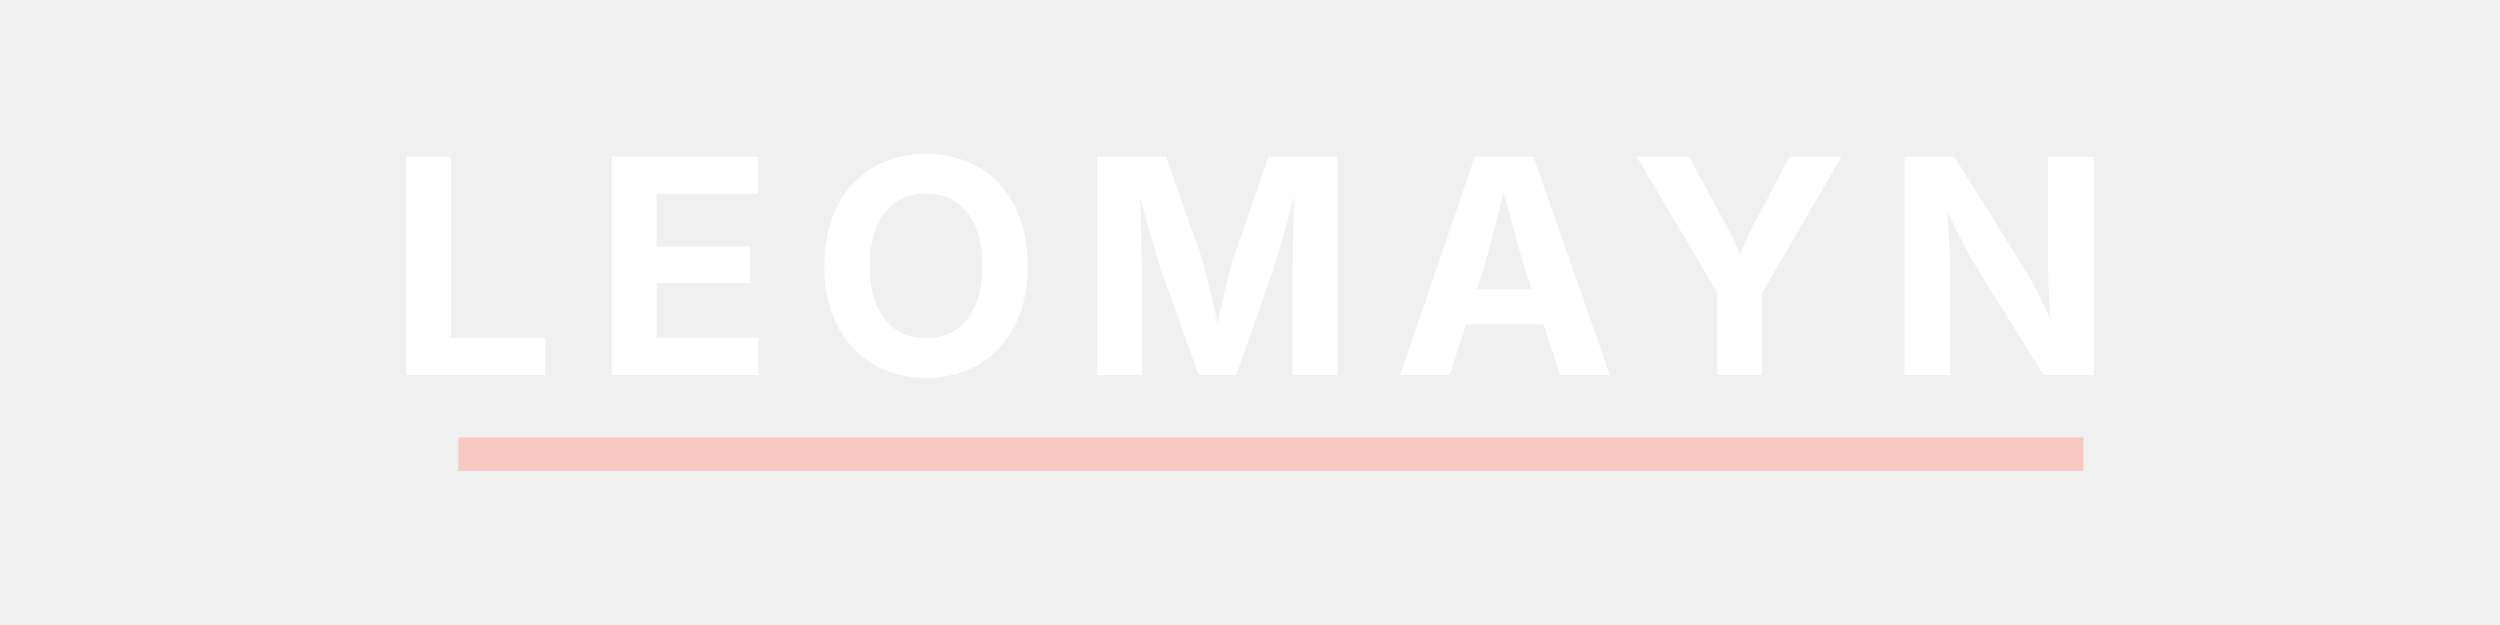
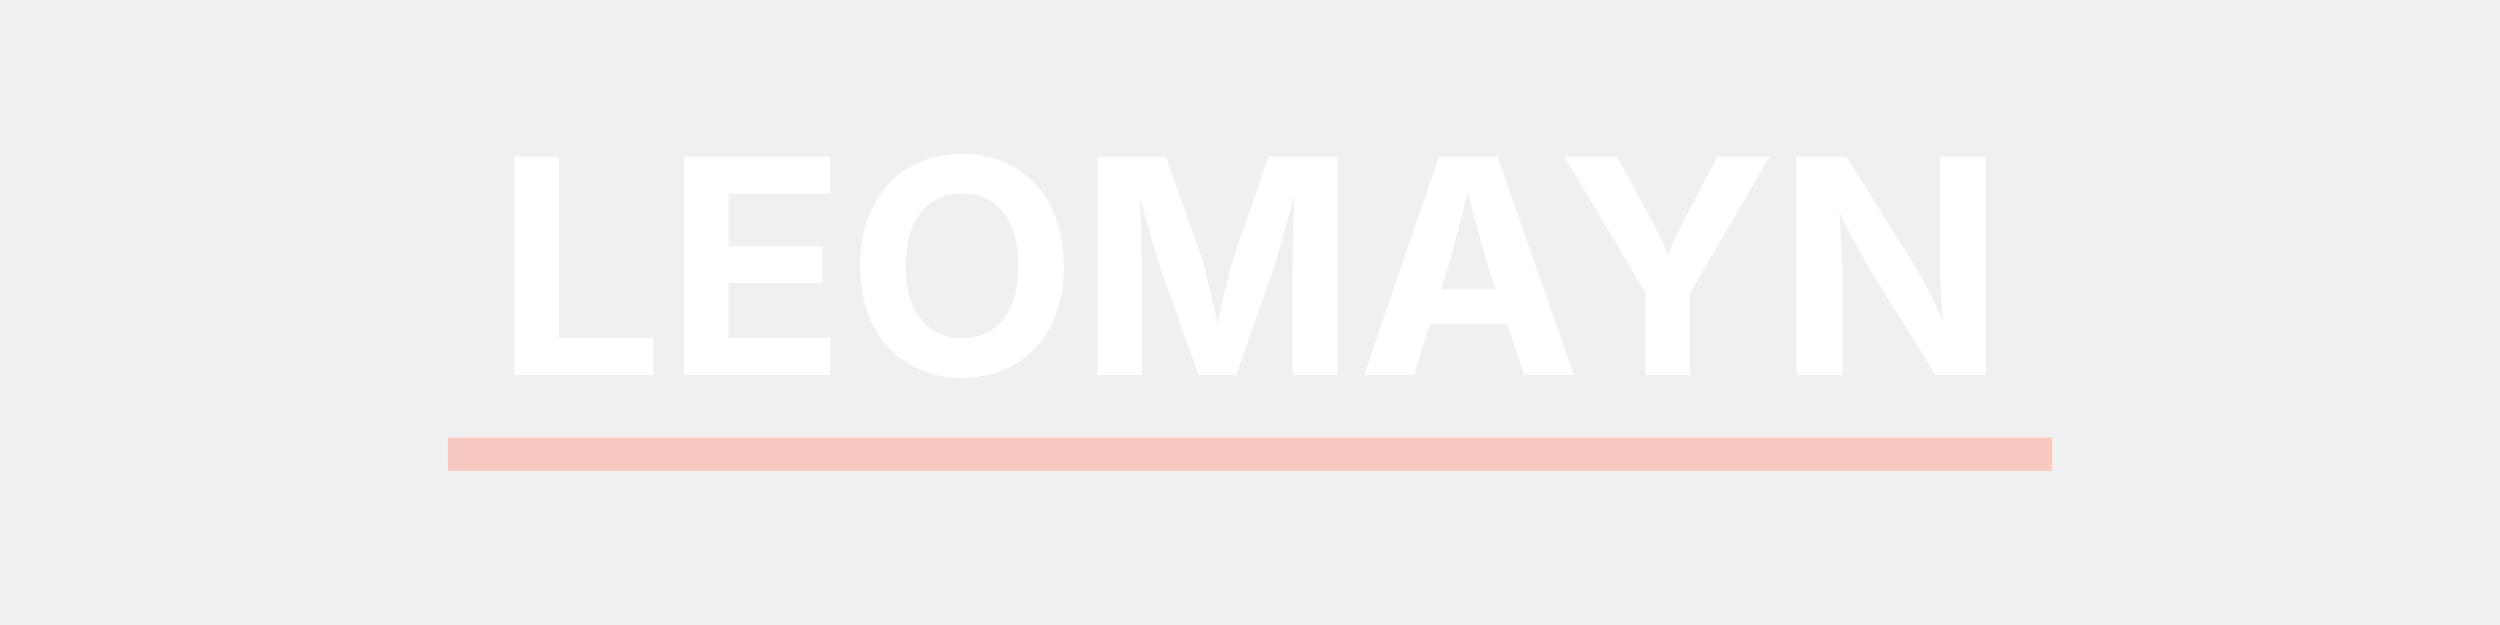
<svg xmlns="http://www.w3.org/2000/svg" width="600" height="150" viewBox="0 0 600 150" fill="none">
-   <text x="300" y="90" font-family="system-ui, -apple-system, sans-serif" font-size="72" font-weight="700" fill="#ffffff" text-anchor="middle" letter-spacing="0.12em">LEOMAYN</text>
-   <rect x="110" y="105" width="390" height="8" fill="#f7c9c0" />
+   <text x="300" y="90" font-family="system-ui, -apple-system, sans-serif" font-size="72" font-weight="700" fill="#ffffff" text-anchor="middle" textLength="385" lengthAdjust="spacingAndGlyphs">LEOMAYN</text>
+   <rect x="107.5" y="105" width="385" height="8" fill="#f7c9c0" />
</svg>
